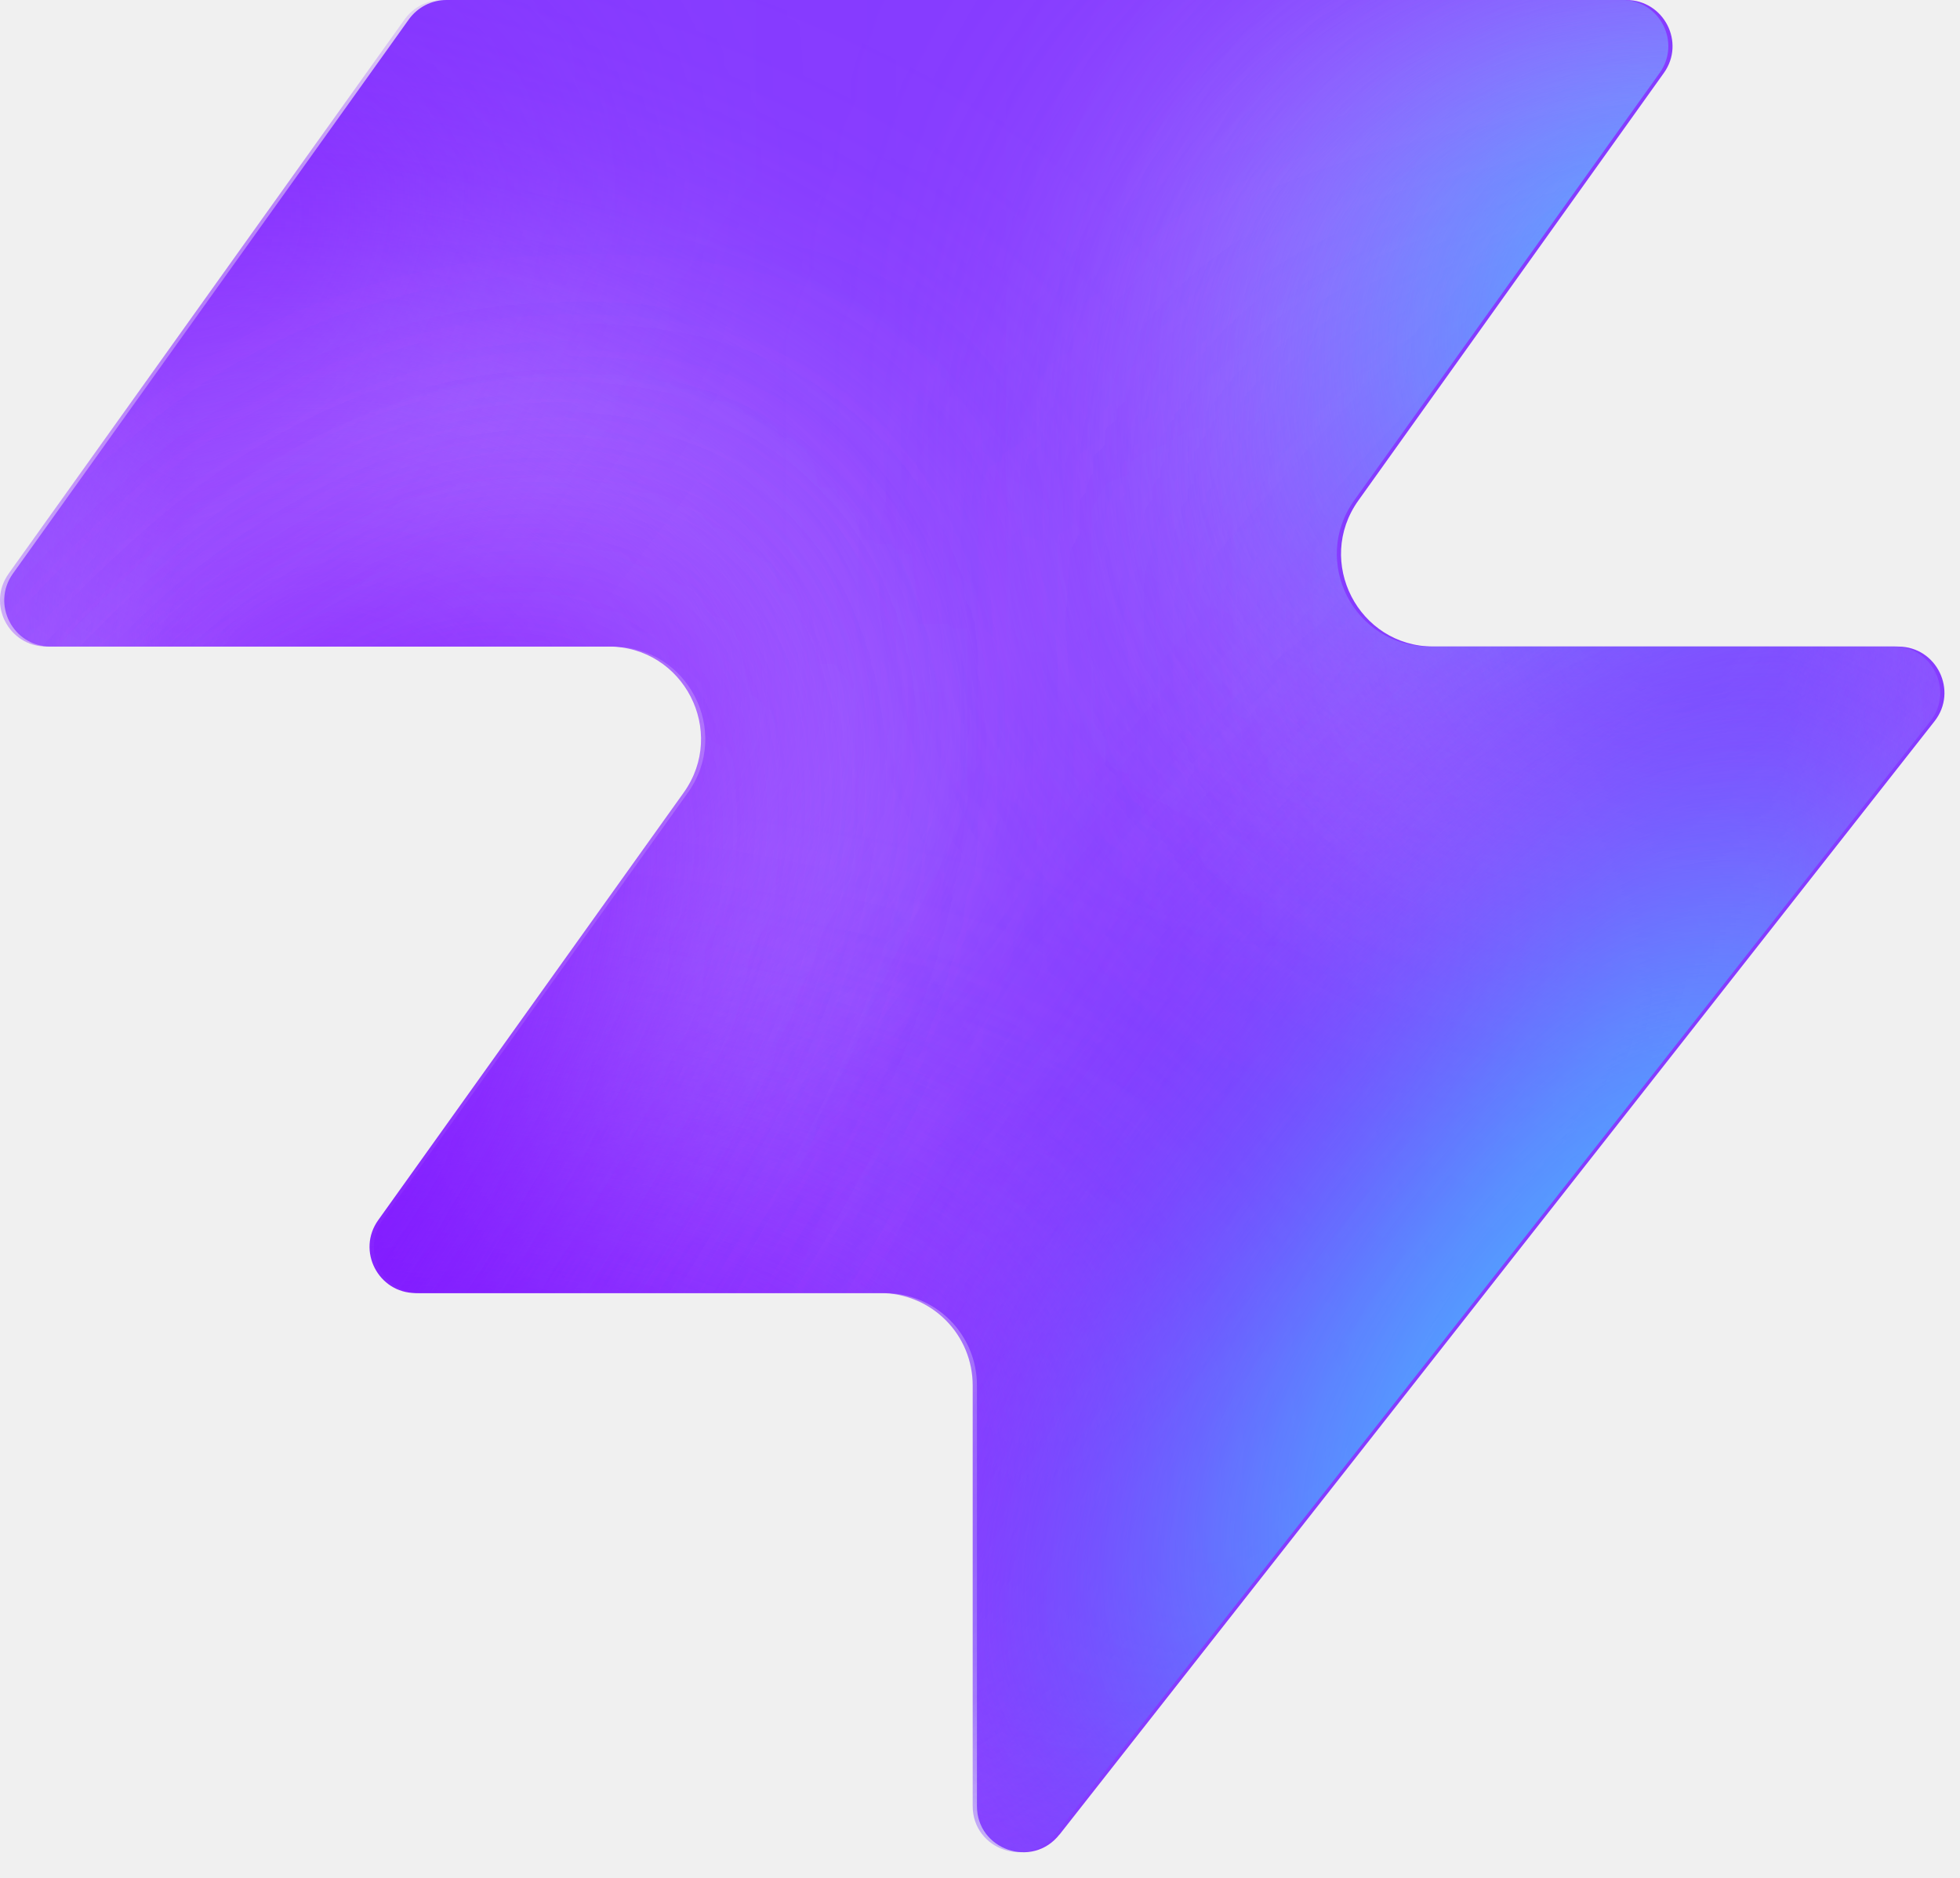
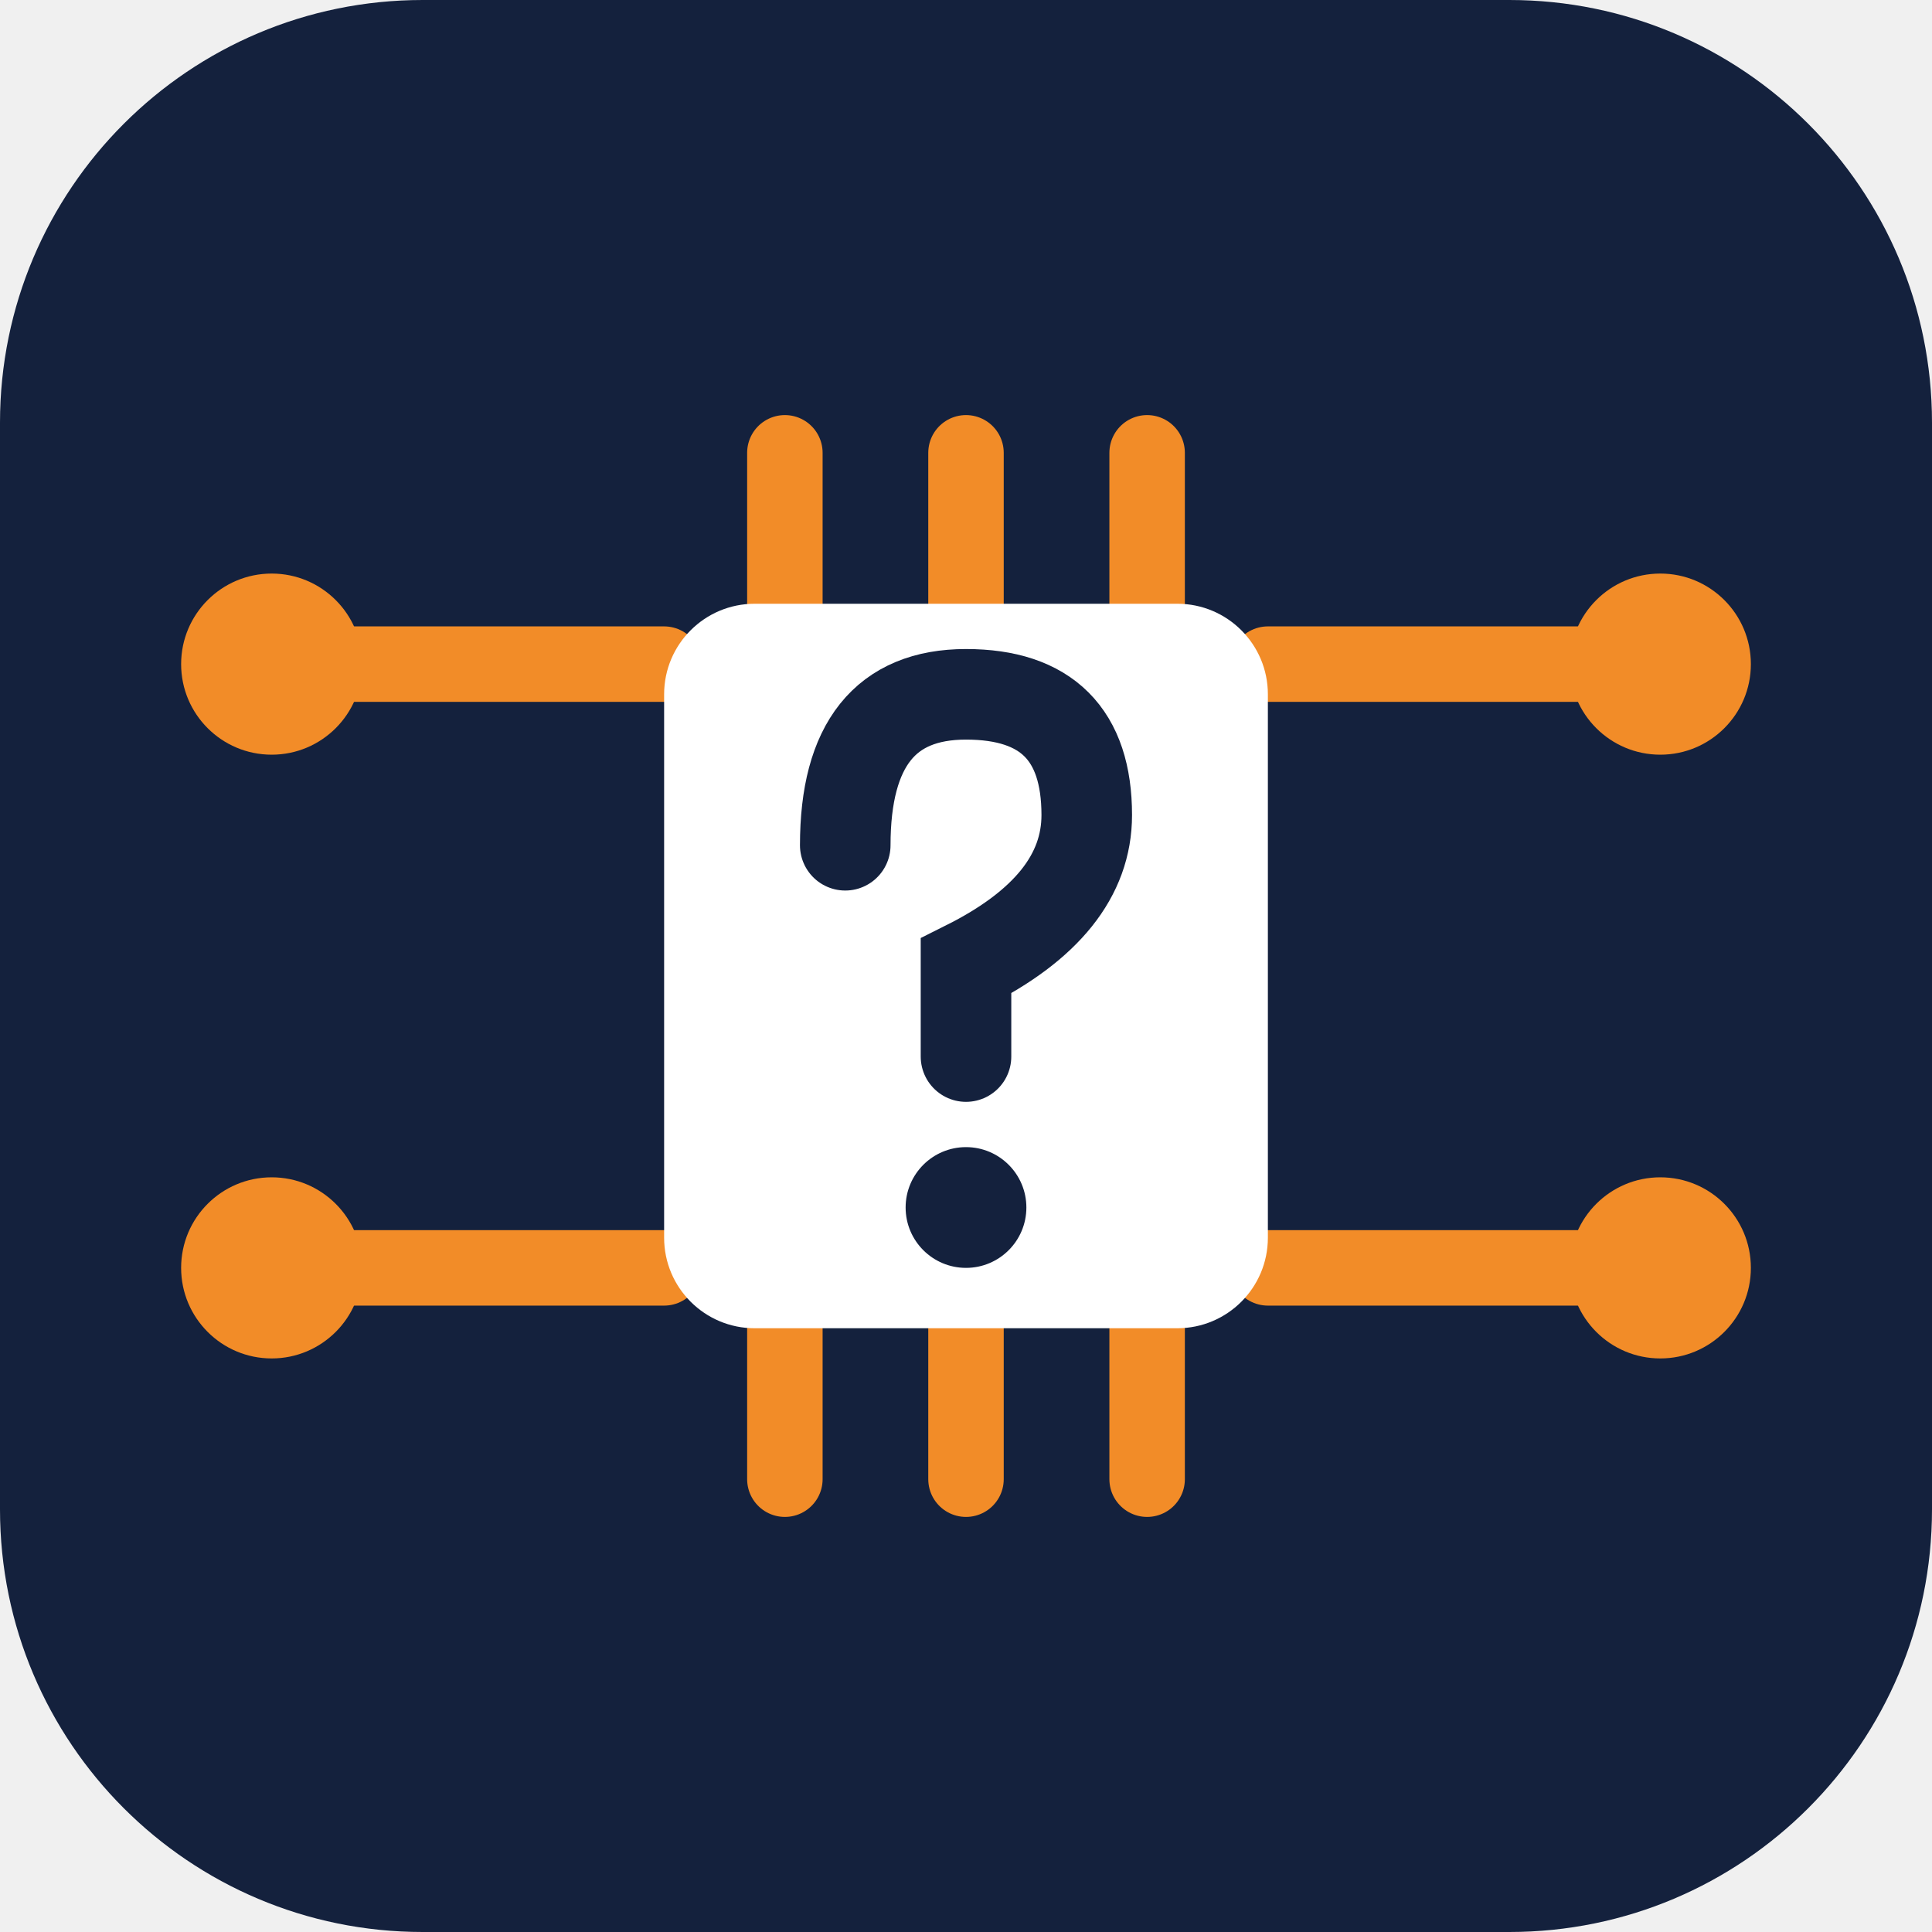
- <svg xmlns="http://www.w3.org/2000/svg" width="48" height="46" fill="none" viewBox="0 0 48 46">
-   <path fill="#863bff" d="M25.946 44.938c-.664.845-2.021.375-2.021-.698V33.937a2.26 2.26 0 0 0-2.262-2.262H10.287c-.92 0-1.456-1.04-.92-1.788l7.48-10.471c1.07-1.497 0-3.578-1.842-3.578H1.237c-.92 0-1.456-1.04-.92-1.788L10.013.474c.214-.297.556-.474.92-.474h28.894c.92 0 1.456 1.04.92 1.788l-7.48 10.471c-1.07 1.498 0 3.579 1.842 3.579h11.377c.943 0 1.473 1.088.89 1.83L25.947 44.94z" style="fill:#863bff;fill:color(display-p3 .525 .23 1);fill-opacity:1" />
-   <mask id="a" width="48" height="46" x="0" y="0" maskUnits="userSpaceOnUse" style="mask-type:alpha">
-     <path fill="#000" d="M25.842 44.938c-.664.844-2.021.375-2.021-.698V33.937a2.26 2.26 0 0 0-2.262-2.262H10.183c-.92 0-1.456-1.04-.92-1.788l7.48-10.471c1.07-1.498 0-3.579-1.842-3.579H1.133c-.92 0-1.456-1.04-.92-1.787L9.91.473c.214-.297.556-.474.92-.474h28.894c.92 0 1.456 1.04.92 1.788l-7.48 10.471c-1.07 1.498 0 3.578 1.842 3.578h11.377c.943 0 1.473 1.088.89 1.832L25.843 44.94z" style="fill:#000;fill-opacity:1" />
-   </mask>
-   <g mask="url(#a)">
-     <g filter="url(#b)">
-       <ellipse cx="5.508" cy="14.704" fill="#ede6ff" rx="5.508" ry="14.704" style="fill:#ede6ff;fill:color(display-p3 .927 .903 1);fill-opacity:1" transform="matrix(.00324 1 1 -.00324 -4.47 31.516)" />
-     </g>
-     <g filter="url(#c)">
-       <ellipse cx="10.399" cy="29.851" fill="#ede6ff" rx="10.399" ry="29.851" style="fill:#ede6ff;fill:color(display-p3 .927 .903 1);fill-opacity:1" transform="matrix(.00324 1 1 -.00324 -39.328 7.883)" />
-     </g>
-     <g filter="url(#d)">
-       <ellipse cx="5.508" cy="30.487" fill="#7e14ff" rx="5.508" ry="30.487" style="fill:#7e14ff;fill:color(display-p3 .492 .077 1);fill-opacity:1" transform="rotate(89.814 -25.913 -14.639)scale(1 -1)" />
-     </g>
-     <g filter="url(#e)">
-       <ellipse cx="5.508" cy="30.599" fill="#7e14ff" rx="5.508" ry="30.599" style="fill:#7e14ff;fill:color(display-p3 .492 .077 1);fill-opacity:1" transform="rotate(89.814 -32.644 -3.334)scale(1 -1)" />
-     </g>
-     <g filter="url(#f)">
-       <ellipse cx="5.508" cy="30.599" fill="#7e14ff" rx="5.508" ry="30.599" style="fill:#7e14ff;fill:color(display-p3 .492 .077 1);fill-opacity:1" transform="matrix(.00324 1 1 -.00324 -34.34 30.47)" />
-     </g>
-     <g filter="url(#g)">
-       <ellipse cx="14.072" cy="22.078" fill="#ede6ff" rx="14.072" ry="22.078" style="fill:#ede6ff;fill:color(display-p3 .927 .903 1);fill-opacity:1" transform="rotate(93.35 24.506 48.493)scale(-1 1)" />
-     </g>
-     <g filter="url(#h)">
-       <ellipse cx="3.47" cy="21.501" fill="#7e14ff" rx="3.47" ry="21.501" style="fill:#7e14ff;fill:color(display-p3 .492 .077 1);fill-opacity:1" transform="rotate(89.009 28.708 47.59)scale(-1 1)" />
-     </g>
-     <g filter="url(#i)">
-       <ellipse cx="3.47" cy="21.501" fill="#7e14ff" rx="3.47" ry="21.501" style="fill:#7e14ff;fill:color(display-p3 .492 .077 1);fill-opacity:1" transform="rotate(89.009 28.708 47.59)scale(-1 1)" />
-     </g>
-     <g filter="url(#j)">
-       <ellipse cx=".387" cy="8.972" fill="#7e14ff" rx="4.407" ry="29.108" style="fill:#7e14ff;fill:color(display-p3 .492 .077 1);fill-opacity:1" transform="rotate(39.51 .387 8.972)" />
-     </g>
-     <g filter="url(#k)">
-       <ellipse cx="47.523" cy="-6.092" fill="#7e14ff" rx="4.407" ry="29.108" style="fill:#7e14ff;fill:color(display-p3 .492 .077 1);fill-opacity:1" transform="rotate(37.892 47.523 -6.092)" />
-     </g>
-     <g filter="url(#l)">
-       <ellipse cx="41.412" cy="6.333" fill="#47bfff" rx="5.971" ry="9.665" style="fill:#47bfff;fill:color(display-p3 .28 .748 1);fill-opacity:1" transform="rotate(37.892 41.412 6.333)" />
-     </g>
-     <g filter="url(#m)">
-       <ellipse cx="-1.879" cy="38.332" fill="#7e14ff" rx="4.407" ry="29.108" style="fill:#7e14ff;fill:color(display-p3 .492 .077 1);fill-opacity:1" transform="rotate(37.892 -1.88 38.332)" />
-     </g>
-     <g filter="url(#n)">
-       <ellipse cx="-1.879" cy="38.332" fill="#7e14ff" rx="4.407" ry="29.108" style="fill:#7e14ff;fill:color(display-p3 .492 .077 1);fill-opacity:1" transform="rotate(37.892 -1.88 38.332)" />
-     </g>
-     <g filter="url(#o)">
-       <ellipse cx="35.651" cy="29.907" fill="#7e14ff" rx="4.407" ry="29.108" style="fill:#7e14ff;fill:color(display-p3 .492 .077 1);fill-opacity:1" transform="rotate(37.892 35.651 29.907)" />
-     </g>
-     <g filter="url(#p)">
-       <ellipse cx="38.418" cy="32.4" fill="#47bfff" rx="5.971" ry="15.297" style="fill:#47bfff;fill:color(display-p3 .28 .748 1);fill-opacity:1" transform="rotate(37.892 38.418 32.4)" />
-     </g>
+ <svg xmlns="http://www.w3.org/2000/svg" viewBox="0 0 128 128">
+   <rect width="128" height="128" rx="28" fill="#14213D" />
+   <g stroke="#F28C28" stroke-width="5" stroke-linecap="round" fill="none">
+     <path d="M18 44 H44" />
+     <path d="M84 44 H110" />
+     <path d="M18 84 H44" />
+     <path d="M84 84 H110" />
+     <path d="M52 40 V30 M64 40 V30 M76 40 V30" />
+     <path d="M52 88 V98 M64 88 V98 M76 88 V98" />
  </g>
-   <defs>
-     <filter id="b" width="60.045" height="41.654" x="-19.77" y="16.149" color-interpolation-filters="sRGB" filterUnits="userSpaceOnUse">
-       <feFlood flood-opacity="0" result="BackgroundImageFix" />
-       <feBlend in="SourceGraphic" in2="BackgroundImageFix" result="shape" />
-       <feGaussianBlur result="effect1_foregroundBlur_2002_17158" stdDeviation="7.659" />
-     </filter>
-     <filter id="c" width="90.34" height="51.437" x="-54.613" y="-7.533" color-interpolation-filters="sRGB" filterUnits="userSpaceOnUse">
-       <feFlood flood-opacity="0" result="BackgroundImageFix" />
-       <feBlend in="SourceGraphic" in2="BackgroundImageFix" result="shape" />
-       <feGaussianBlur result="effect1_foregroundBlur_2002_17158" stdDeviation="7.659" />
-     </filter>
-     <filter id="d" width="79.355" height="29.4" x="-49.64" y="2.03" color-interpolation-filters="sRGB" filterUnits="userSpaceOnUse">
-       <feFlood flood-opacity="0" result="BackgroundImageFix" />
-       <feBlend in="SourceGraphic" in2="BackgroundImageFix" result="shape" />
-       <feGaussianBlur result="effect1_foregroundBlur_2002_17158" stdDeviation="4.596" />
-     </filter>
-     <filter id="e" width="79.579" height="29.4" x="-45.045" y="20.029" color-interpolation-filters="sRGB" filterUnits="userSpaceOnUse">
-       <feFlood flood-opacity="0" result="BackgroundImageFix" />
-       <feBlend in="SourceGraphic" in2="BackgroundImageFix" result="shape" />
-       <feGaussianBlur result="effect1_foregroundBlur_2002_17158" stdDeviation="4.596" />
-     </filter>
-     <filter id="f" width="79.579" height="29.4" x="-43.513" y="21.178" color-interpolation-filters="sRGB" filterUnits="userSpaceOnUse">
-       <feFlood flood-opacity="0" result="BackgroundImageFix" />
-       <feBlend in="SourceGraphic" in2="BackgroundImageFix" result="shape" />
-       <feGaussianBlur result="effect1_foregroundBlur_2002_17158" stdDeviation="4.596" />
-     </filter>
-     <filter id="g" width="74.749" height="58.852" x="15.756" y="-17.901" color-interpolation-filters="sRGB" filterUnits="userSpaceOnUse">
-       <feFlood flood-opacity="0" result="BackgroundImageFix" />
-       <feBlend in="SourceGraphic" in2="BackgroundImageFix" result="shape" />
-       <feGaussianBlur result="effect1_foregroundBlur_2002_17158" stdDeviation="7.659" />
-     </filter>
-     <filter id="h" width="61.377" height="25.362" x="23.548" y="2.284" color-interpolation-filters="sRGB" filterUnits="userSpaceOnUse">
-       <feFlood flood-opacity="0" result="BackgroundImageFix" />
-       <feBlend in="SourceGraphic" in2="BackgroundImageFix" result="shape" />
-       <feGaussianBlur result="effect1_foregroundBlur_2002_17158" stdDeviation="4.596" />
-     </filter>
-     <filter id="i" width="61.377" height="25.362" x="23.548" y="2.284" color-interpolation-filters="sRGB" filterUnits="userSpaceOnUse">
-       <feFlood flood-opacity="0" result="BackgroundImageFix" />
-       <feBlend in="SourceGraphic" in2="BackgroundImageFix" result="shape" />
-       <feGaussianBlur result="effect1_foregroundBlur_2002_17158" stdDeviation="4.596" />
-     </filter>
-     <filter id="j" width="56.045" height="63.649" x="-27.636" y="-22.853" color-interpolation-filters="sRGB" filterUnits="userSpaceOnUse">
-       <feFlood flood-opacity="0" result="BackgroundImageFix" />
-       <feBlend in="SourceGraphic" in2="BackgroundImageFix" result="shape" />
-       <feGaussianBlur result="effect1_foregroundBlur_2002_17158" stdDeviation="4.596" />
-     </filter>
-     <filter id="k" width="54.814" height="64.646" x="20.116" y="-38.415" color-interpolation-filters="sRGB" filterUnits="userSpaceOnUse">
-       <feFlood flood-opacity="0" result="BackgroundImageFix" />
-       <feBlend in="SourceGraphic" in2="BackgroundImageFix" result="shape" />
-       <feGaussianBlur result="effect1_foregroundBlur_2002_17158" stdDeviation="4.596" />
-     </filter>
-     <filter id="l" width="33.541" height="35.313" x="24.641" y="-11.323" color-interpolation-filters="sRGB" filterUnits="userSpaceOnUse">
-       <feFlood flood-opacity="0" result="BackgroundImageFix" />
-       <feBlend in="SourceGraphic" in2="BackgroundImageFix" result="shape" />
-       <feGaussianBlur result="effect1_foregroundBlur_2002_17158" stdDeviation="4.596" />
-     </filter>
-     <filter id="m" width="54.814" height="64.646" x="-29.286" y="6.009" color-interpolation-filters="sRGB" filterUnits="userSpaceOnUse">
-       <feFlood flood-opacity="0" result="BackgroundImageFix" />
-       <feBlend in="SourceGraphic" in2="BackgroundImageFix" result="shape" />
-       <feGaussianBlur result="effect1_foregroundBlur_2002_17158" stdDeviation="4.596" />
-     </filter>
-     <filter id="n" width="54.814" height="64.646" x="-29.286" y="6.009" color-interpolation-filters="sRGB" filterUnits="userSpaceOnUse">
-       <feFlood flood-opacity="0" result="BackgroundImageFix" />
-       <feBlend in="SourceGraphic" in2="BackgroundImageFix" result="shape" />
-       <feGaussianBlur result="effect1_foregroundBlur_2002_17158" stdDeviation="4.596" />
-     </filter>
-     <filter id="o" width="54.814" height="64.646" x="8.244" y="-2.416" color-interpolation-filters="sRGB" filterUnits="userSpaceOnUse">
-       <feFlood flood-opacity="0" result="BackgroundImageFix" />
-       <feBlend in="SourceGraphic" in2="BackgroundImageFix" result="shape" />
-       <feGaussianBlur result="effect1_foregroundBlur_2002_17158" stdDeviation="4.596" />
-     </filter>
-     <filter id="p" width="39.409" height="43.623" x="18.713" y="10.588" color-interpolation-filters="sRGB" filterUnits="userSpaceOnUse">
-       <feFlood flood-opacity="0" result="BackgroundImageFix" />
-       <feBlend in="SourceGraphic" in2="BackgroundImageFix" result="shape" />
-       <feGaussianBlur result="effect1_foregroundBlur_2002_17158" stdDeviation="4.596" />
-     </filter>
-   </defs>
+   <g fill="#F28C28">
+     <circle cx="18" cy="44" r="6" />
+     <circle cx="110" cy="44" r="6" />
+     <circle cx="18" cy="84" r="6" />
+     <circle cx="110" cy="84" r="6" />
+   </g>
+   <rect x="44" y="40" width="40" height="48" rx="6" fill="#FFFFFF" />
+   <path d="M56 56 Q56 46 64 46 Q72 46 72 54 Q72 60 64 64 V70" stroke="#14213D" stroke-width="6" stroke-linecap="round" fill="none" />
+   <circle cx="64" cy="80" r="4" fill="#14213D" />
</svg>
